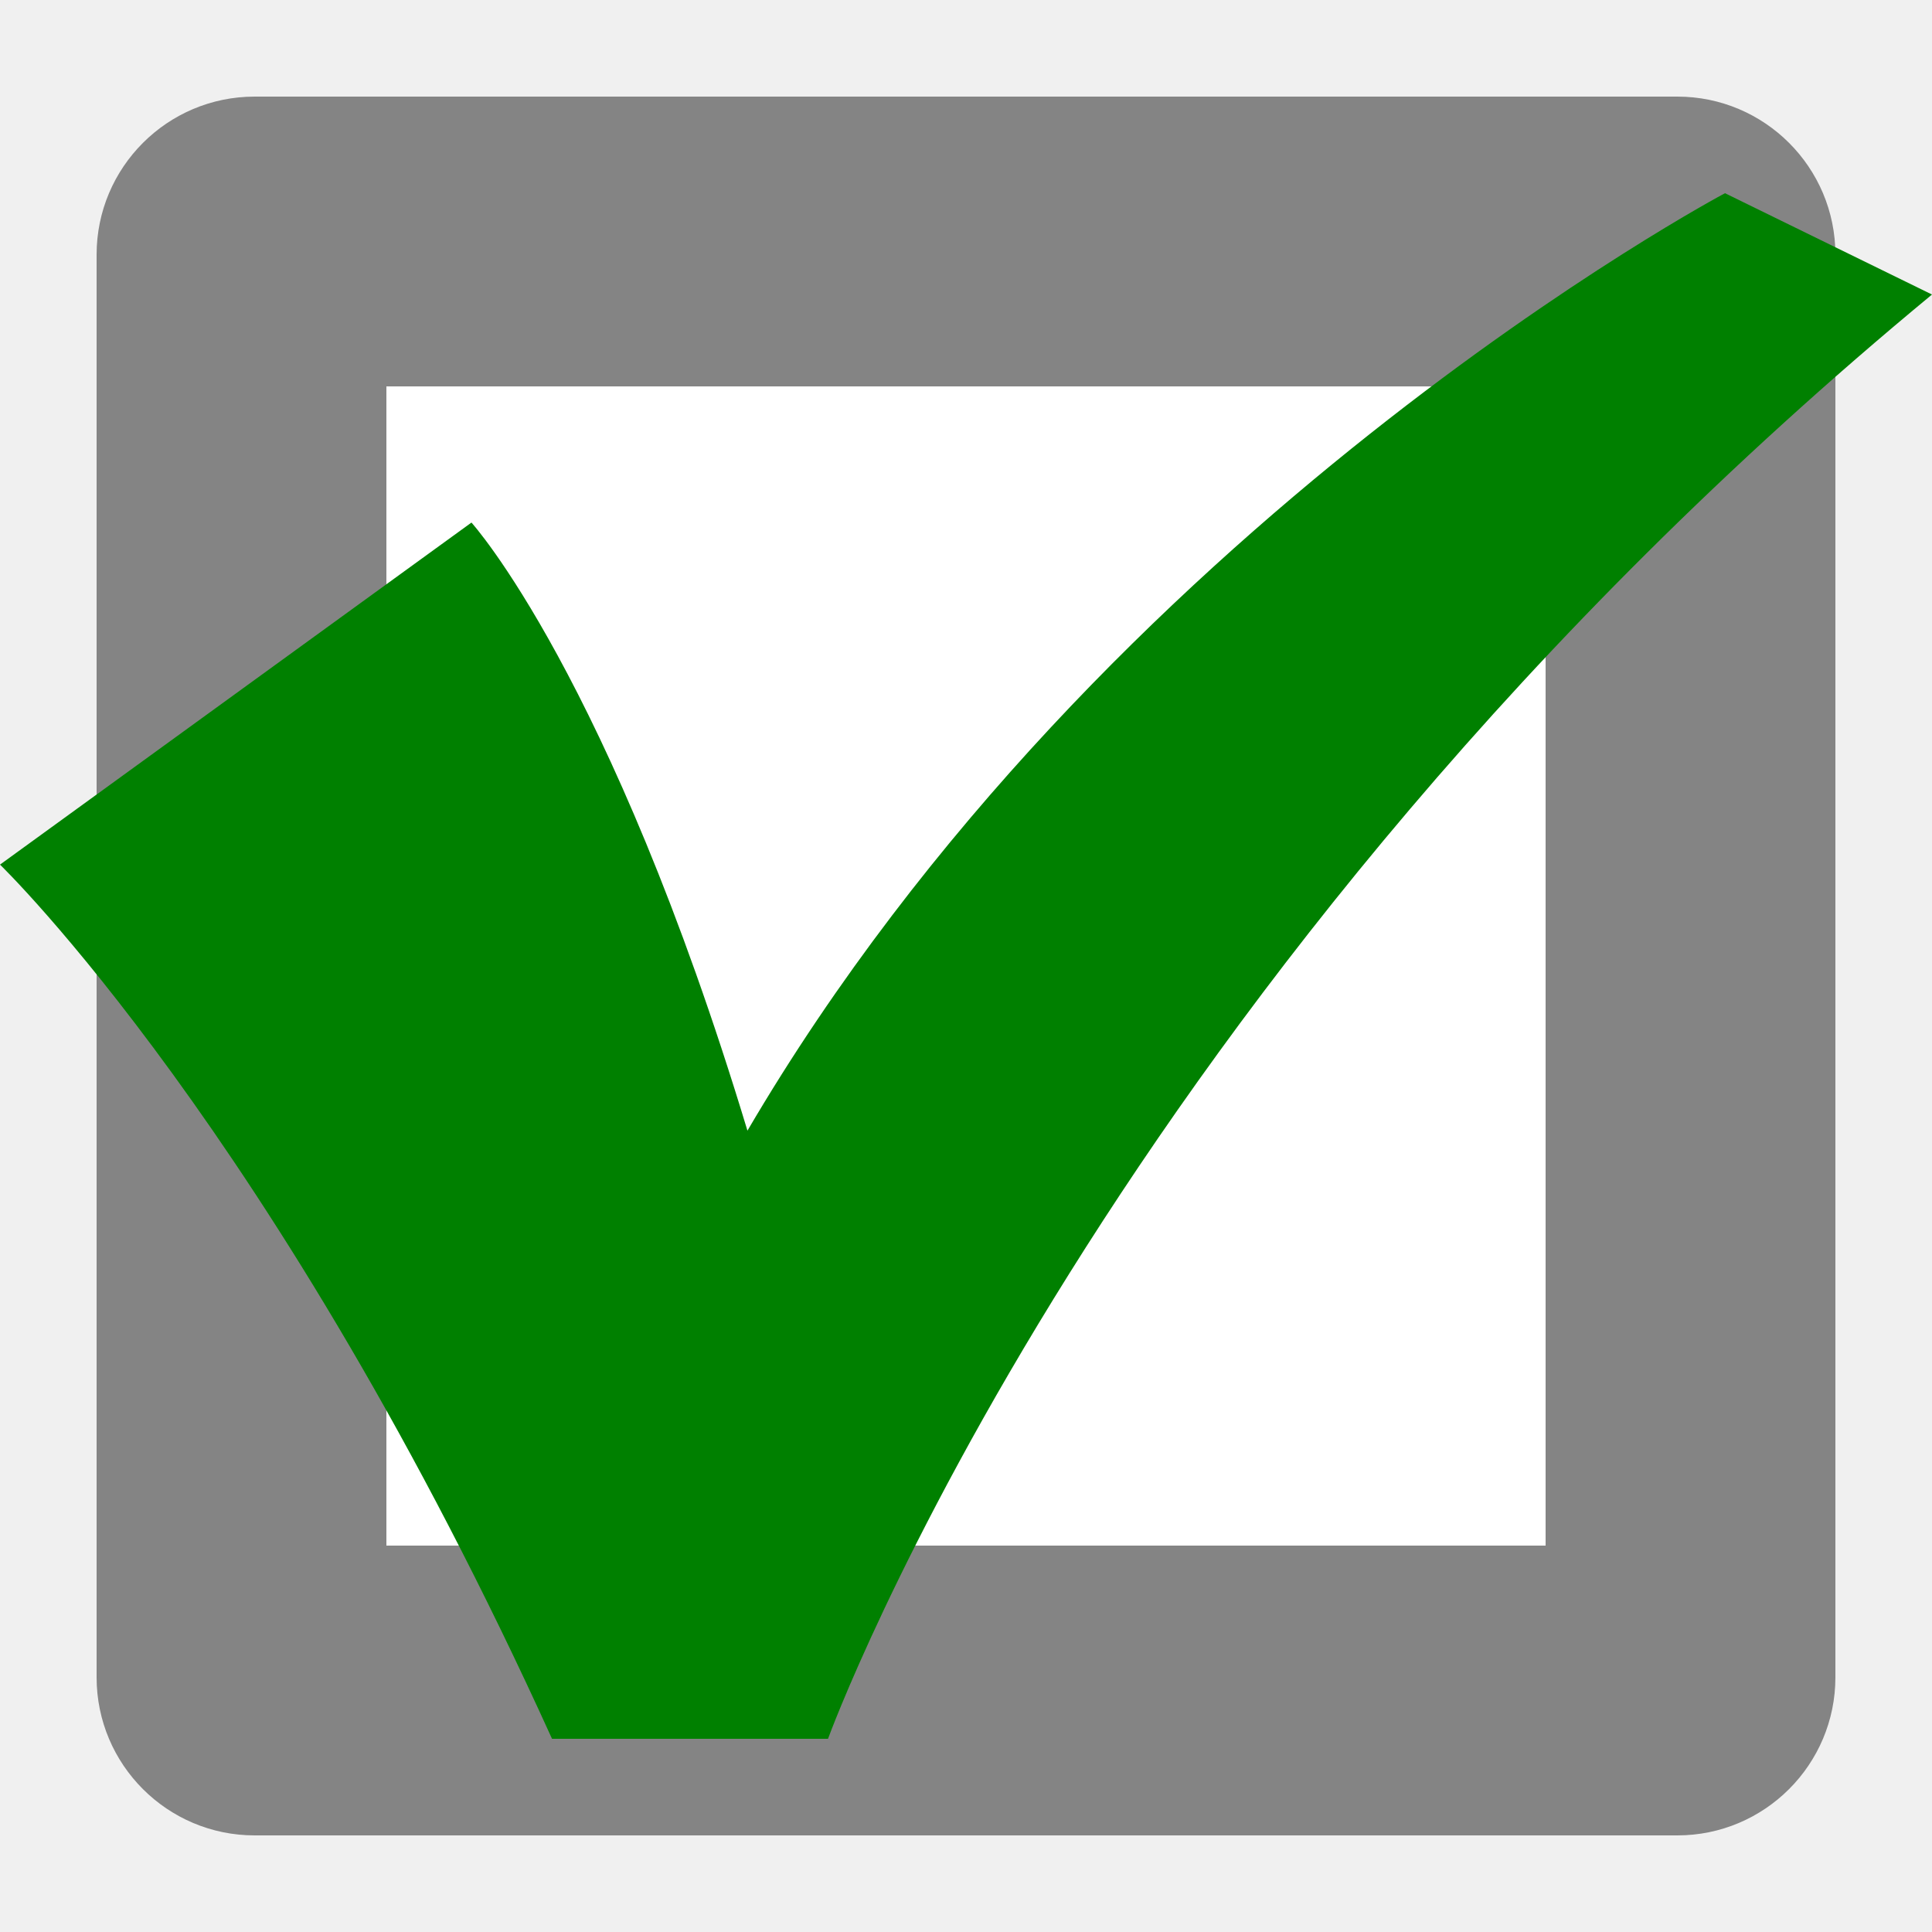
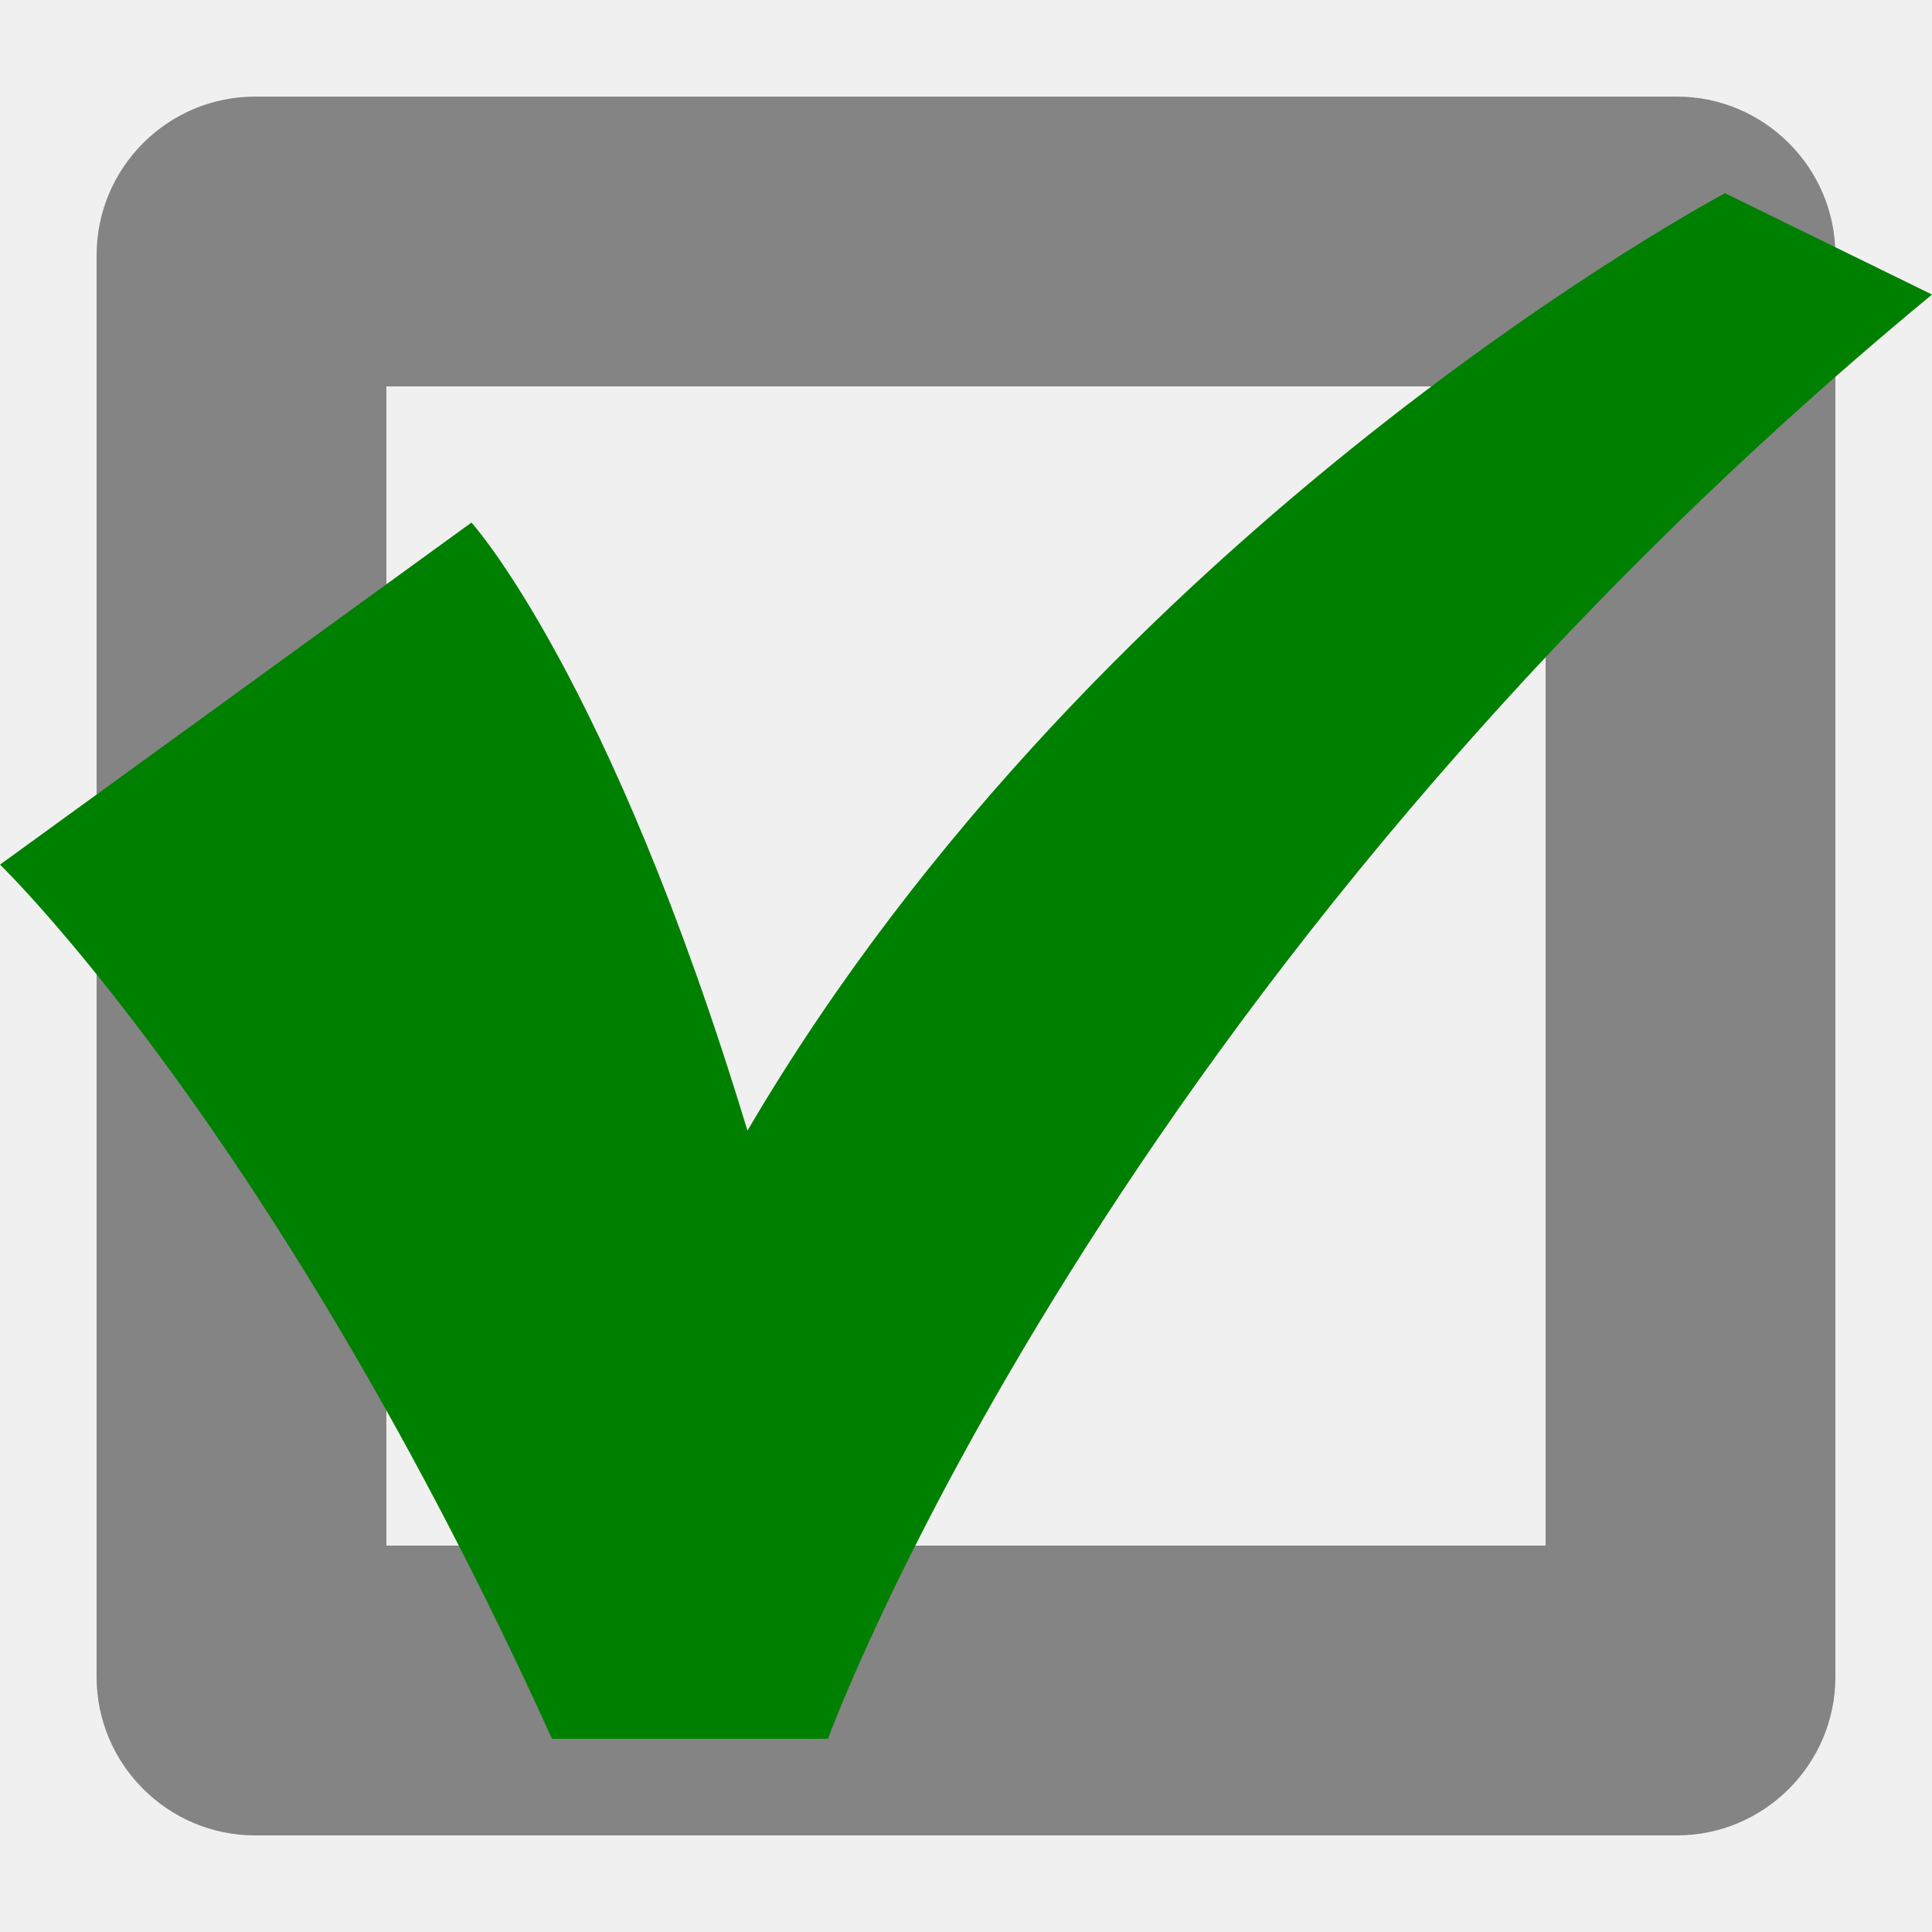
<svg xmlns="http://www.w3.org/2000/svg" version="1.1" width="40" height="40" viewBox="0 0 40 40" id="Shape_5_2_" xml:space="preserve">
  <defs id="defs7" />
-   <path d="M 34.727,2 H 5.273 C 3.465,2 2,3.466 2,5.273 V 34.727 C 2,36.534 3.465,38 5.273,38 H 34.727 C 36.534,38 38,36.534 38,34.727 V 5.273 C 38,3.466 36.534,2 34.727,2 z" id="path2988" style="fill:#848484;fill-opacity:1" />
-   <path d="M 32,32 H 8 V 8 h 24 v 24 z" id="path3" style="fill:#ffffff" />
+   <path style="fill:#848484;fill-opacity:1" d="M 5.281 2 C 3.473 2 2 3.475 2 5.281 L 2 34.719 C 2 36.526 3.473 38 5.281 38 L 34.719 38 C 36.526 38 38 36.526 38 34.719 L 38 5.281 C 38 3.475 36.526 2 34.719 2 L 5.281 2 z M 8 8 L 32 8 L 32 32 L 8 32 L 8 8 z " id="path2988" />
  <path d="M 11.429,36 C 5.714,23.41 0,17.901 0,17.901 L 9.761,10.819 c 0,0 2.857,3.148 5.714,12.59 C 22.857,10.819 35.714,4 35.714,4 L 40,6.098 C 22.857,20.262 17.143,36 17.143,36 c 0,0 -2.857,0 -5.714,0 z" id="path3-4" style="fill:#008000" />
</svg>
